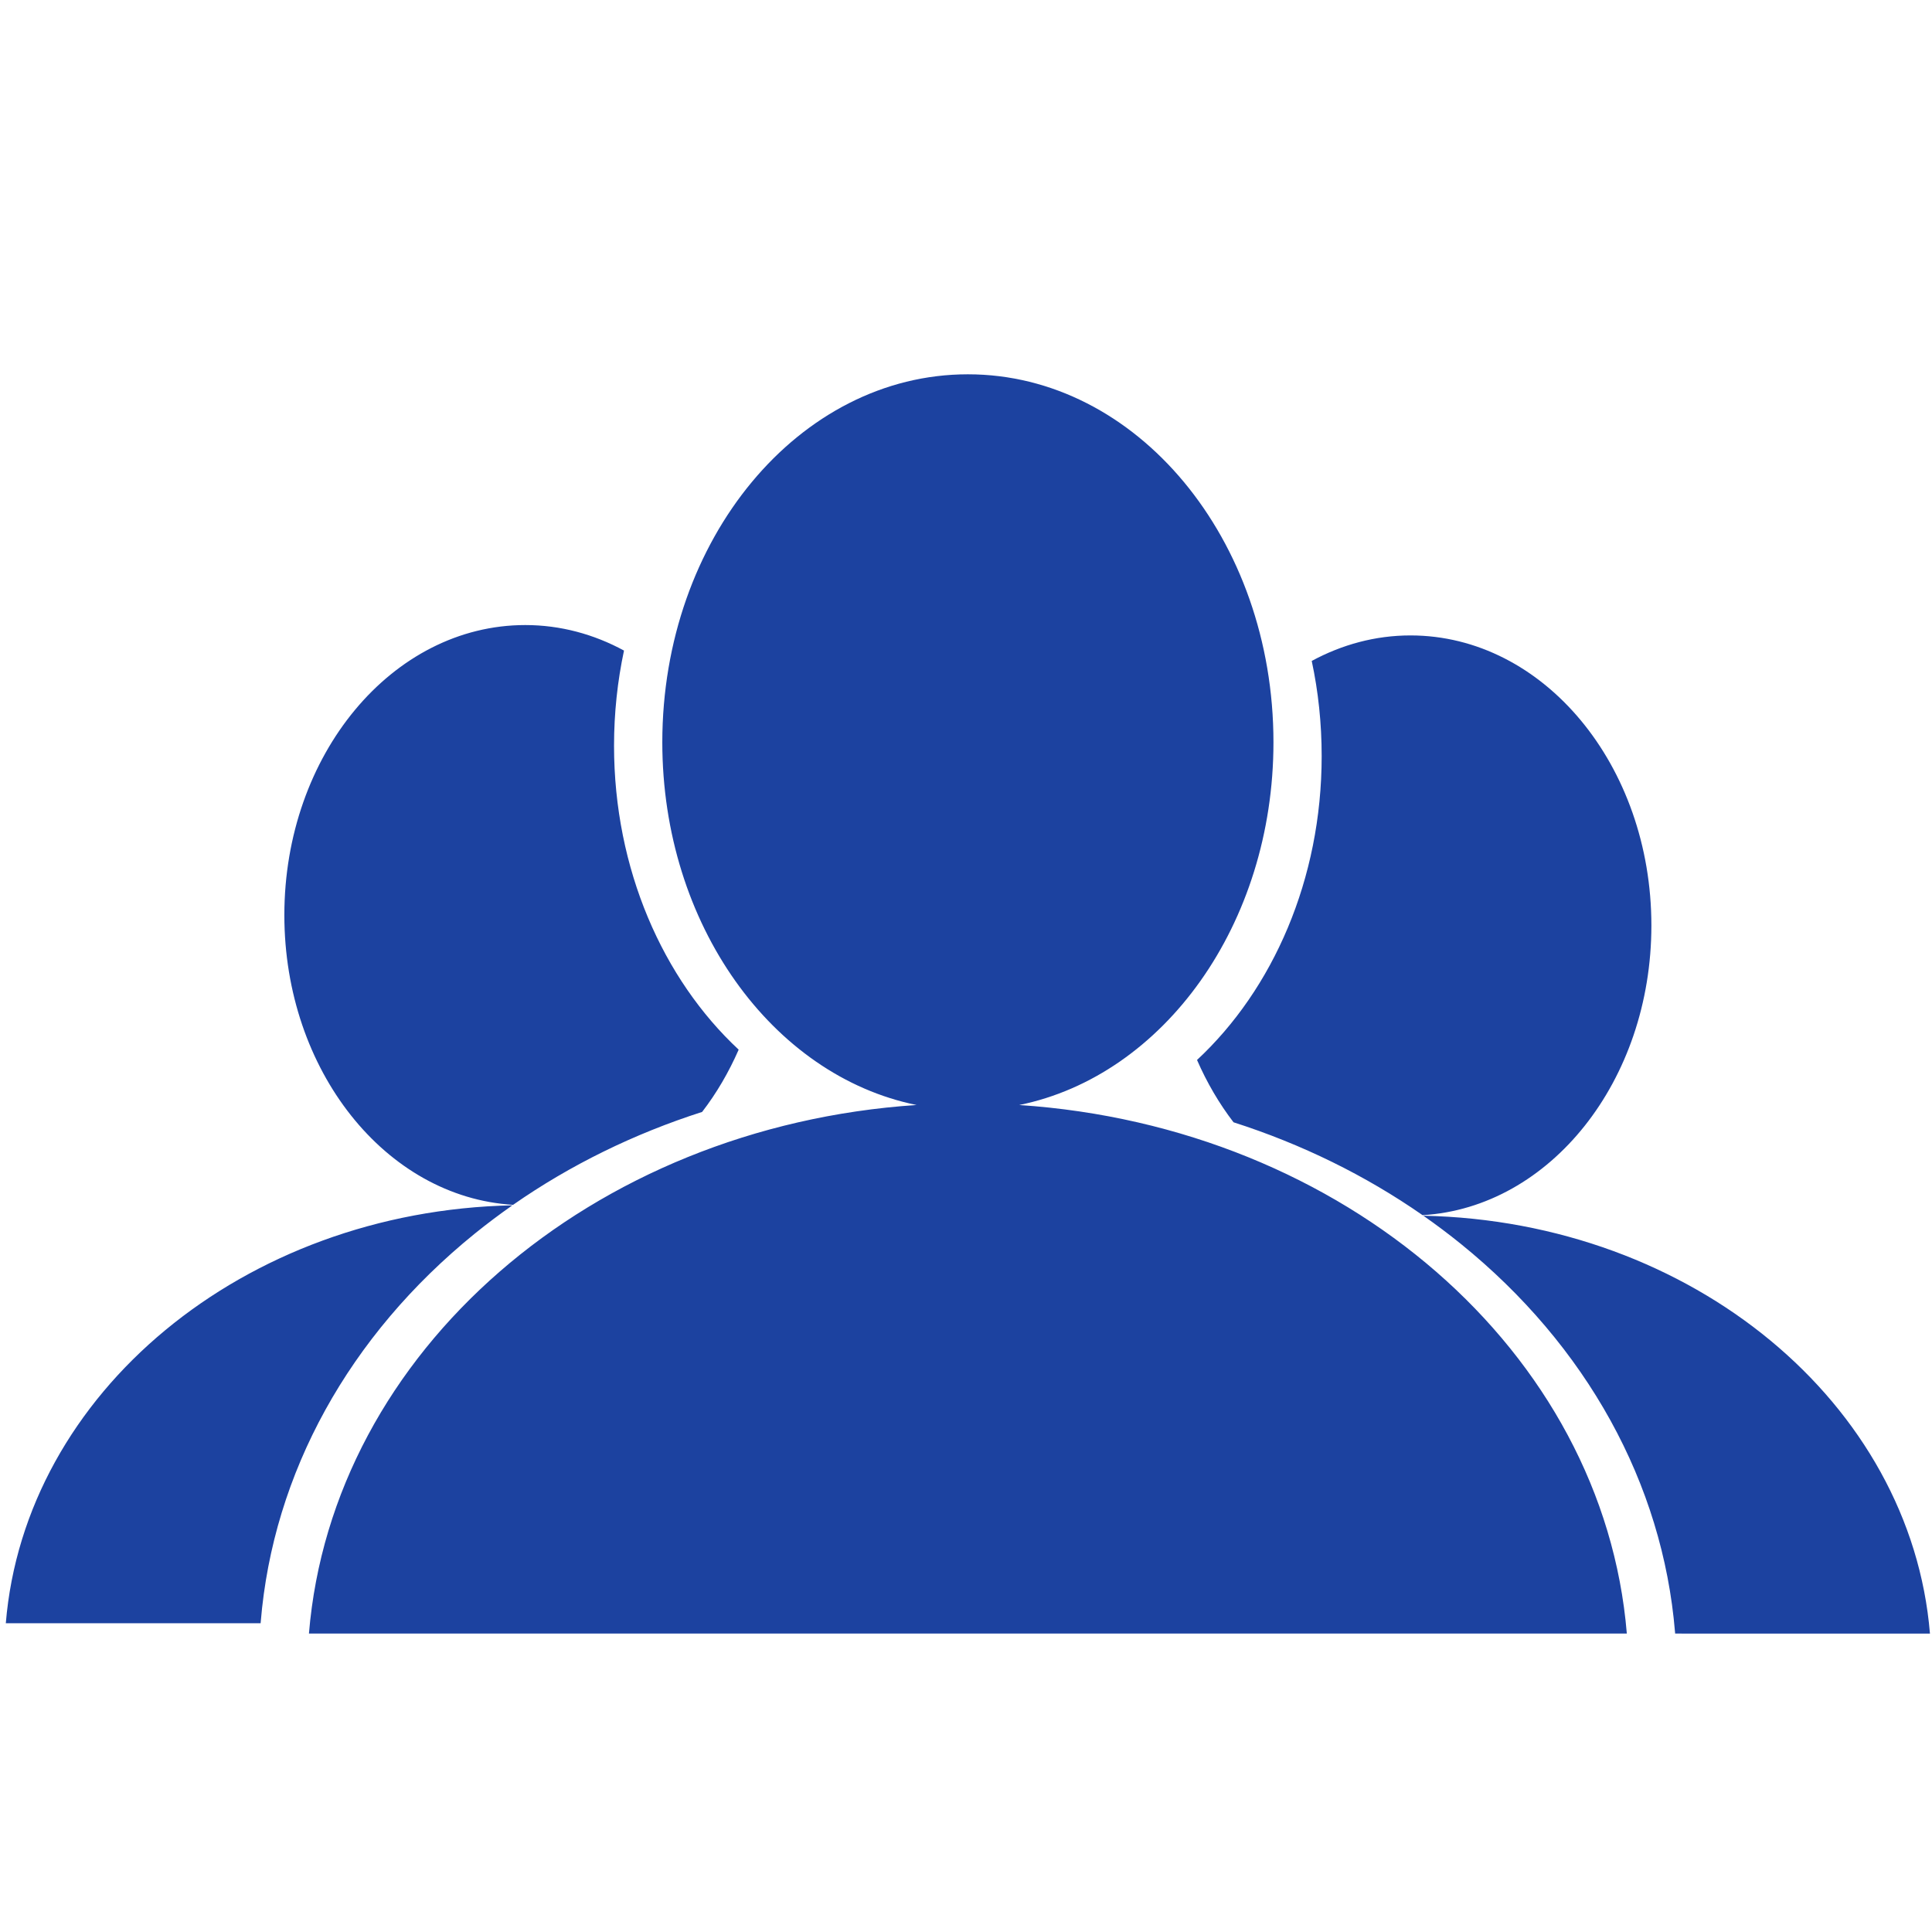
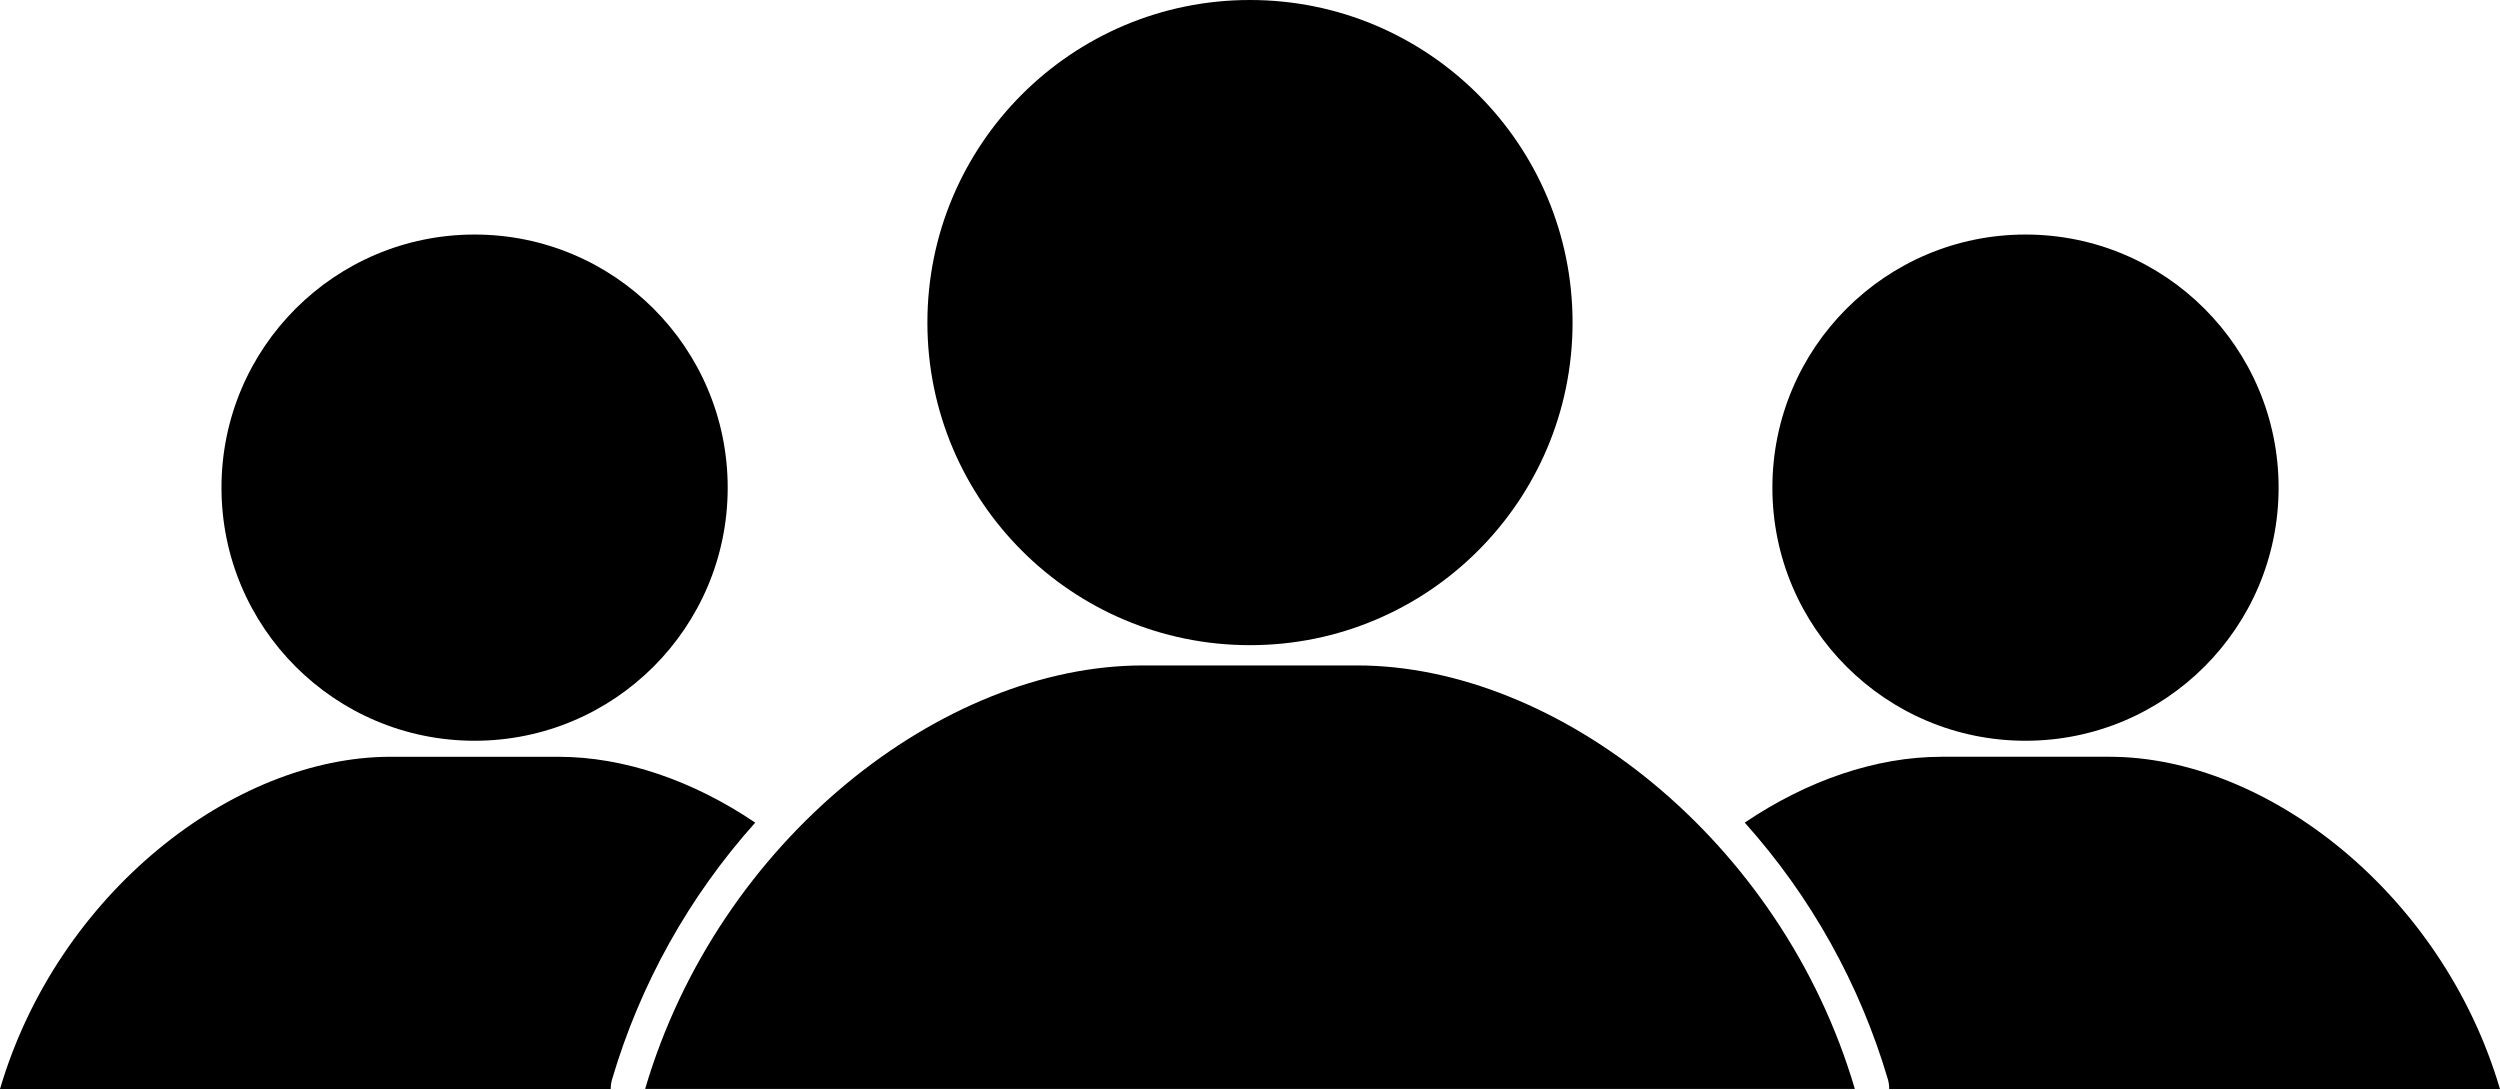
- <svg xmlns="http://www.w3.org/2000/svg" width="141.732" height="141.732">
-   <g>
-     <rect fill="none" id="canvas_background" height="402" width="582" y="-1" x="-1" />
-   </g>
-   <g>
-     <path fill="#1c42a0" id="svg_1" d="m37.59,88.423c-19.746,0.414 -35.769,13.786 -37.164,30.658l18.693,0l0.009,-0.104c0.9,-10.901 6.48,-21.019 15.712,-28.487c0.891,-0.719 1.809,-1.409 2.75,-2.067m7.456,-33.717c0,-2.408 0.255,-4.747 0.731,-6.98c-2.211,-1.199 -4.662,-1.872 -7.244,-1.872c-9.761,0 -17.673,9.526 -17.673,21.279c0,11.395 7.437,20.695 16.78,21.253c4.202,-2.928 8.886,-5.22 13.868,-6.815c1.054,-1.366 1.952,-2.902 2.681,-4.568c-5.56,-5.18 -9.143,-13.248 -9.143,-22.297m48.375,-0.253c0,-14.909 -10.037,-26.994 -22.417,-26.994c-12.381,0 -22.417,12.085 -22.417,26.994c0,13.36 8.063,24.457 18.651,26.61c-23.855,1.586 -42.865,18.11 -44.574,38.776l96.68,0c-1.71,-20.666 -20.719,-37.19 -44.576,-38.775c10.588,-2.154 18.653,-13.248 18.653,-26.611m27.725,13.442c0,-11.753 -7.912,-21.28 -17.674,-21.28c-2.583,0 -5.031,0.676 -7.243,1.872c0.479,2.233 0.729,4.573 0.729,6.98c0,9.05 -3.582,17.117 -9.144,22.293c0.726,1.666 1.627,3.202 2.678,4.571c4.984,1.596 9.667,3.888 13.868,6.813c9.351,-0.555 16.786,-9.856 16.786,-21.249m20.436,51.947c-1.396,-16.872 -17.418,-30.243 -37.164,-30.657c0.94,0.657 1.857,1.346 2.749,2.066c9.23,7.469 14.812,17.586 15.713,28.484l0.009,0.104l18.693,0.003l0,0z" />
+ <svg xmlns="http://www.w3.org/2000/svg" viewBox="0 0 326.619 142.28">
+   <g id="_2k_users" data-name="2k users" transform="translate(-360 -936)">
+     <path id="Path_92" data-name="Path 92" d="M1155.073-260.406c-26.119,0-55.428,22.741-65.016,55.325H1248.1c-9.586-32.584-38.9-55.325-65.016-55.325Z" transform="translate(-645.771 1283.345)" />
+     <path id="Path_93" data-name="Path 93" d="M1141.314,528.472a42.145,42.145,0,1,1-42.145-42.153A42.148,42.148,0,0,1,1141.314,528.472Z" transform="translate(-575.862 449.681)" />
+     <path id="Path_95" data-name="Path 95" d="M1454.981,1101.992c-8.56,0-17.56,3.115-25.682,8.6a87.282,87.282,0,0,1,18.7,33.533,4.511,4.511,0,0,1,.174,1.271h79.794c-7.521-25.567-30.518-43.407-51.011-43.407h-21.979Z" transform="translate(-841.353 -67.12)" />
+     <path id="Path_96" data-name="Path 96" d="M895.513,414.645a33.068,33.068,0,1,1-33.068-33.073A33.071,33.071,0,0,1,895.513,414.645Z" transform="translate(-237.819 585.07)" />
+     <path id="Path_98" data-name="Path 98" d="M51.011,1101.987c-20.494,0-43.491,17.841-51.011,43.406H79.789a4.512,4.512,0,0,1,.179-1.271,87.282,87.282,0,0,1,18.7-33.533c-8.124-5.488-17.123-8.6-25.682-8.6H51.012Z" transform="translate(360 -67.115)" />
+     <path id="Path_99" data-name="Path 99" d="M895.513,414.645a33.068,33.068,0,1,1-33.068-33.073A33.071,33.071,0,0,1,895.513,414.645Z" transform="translate(-440.441 585.07)" />
  </g>
</svg>
